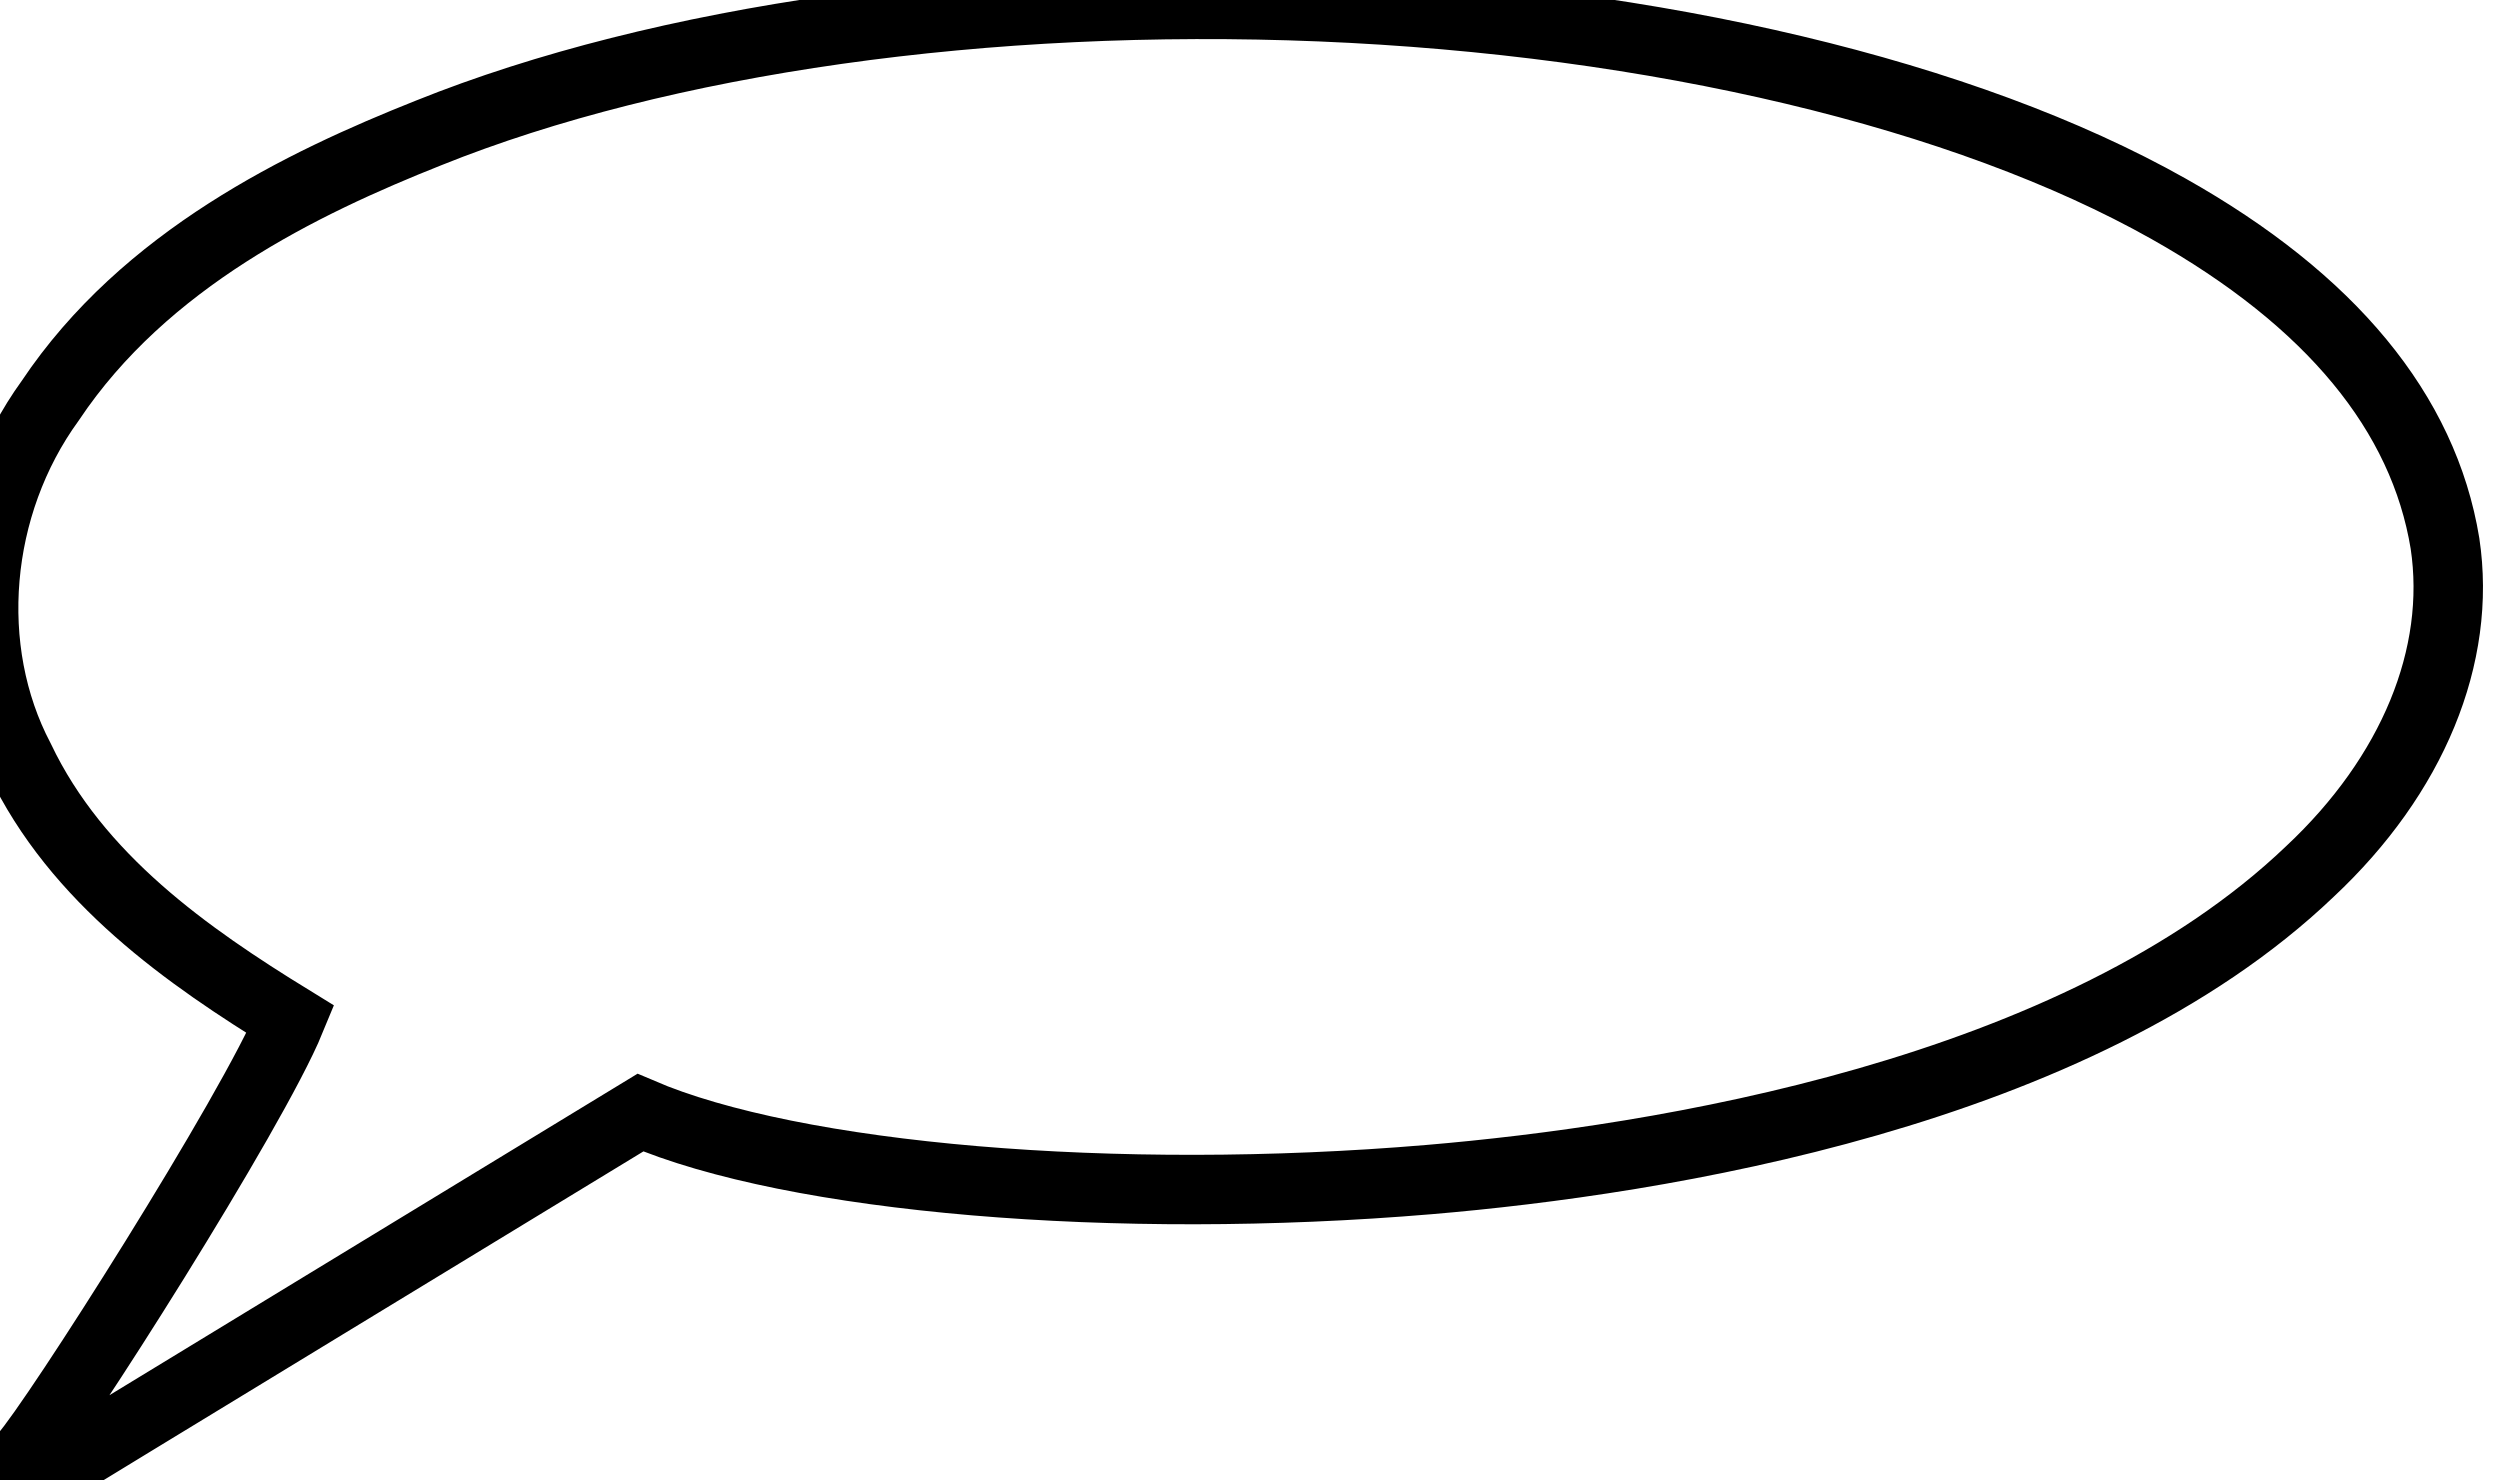
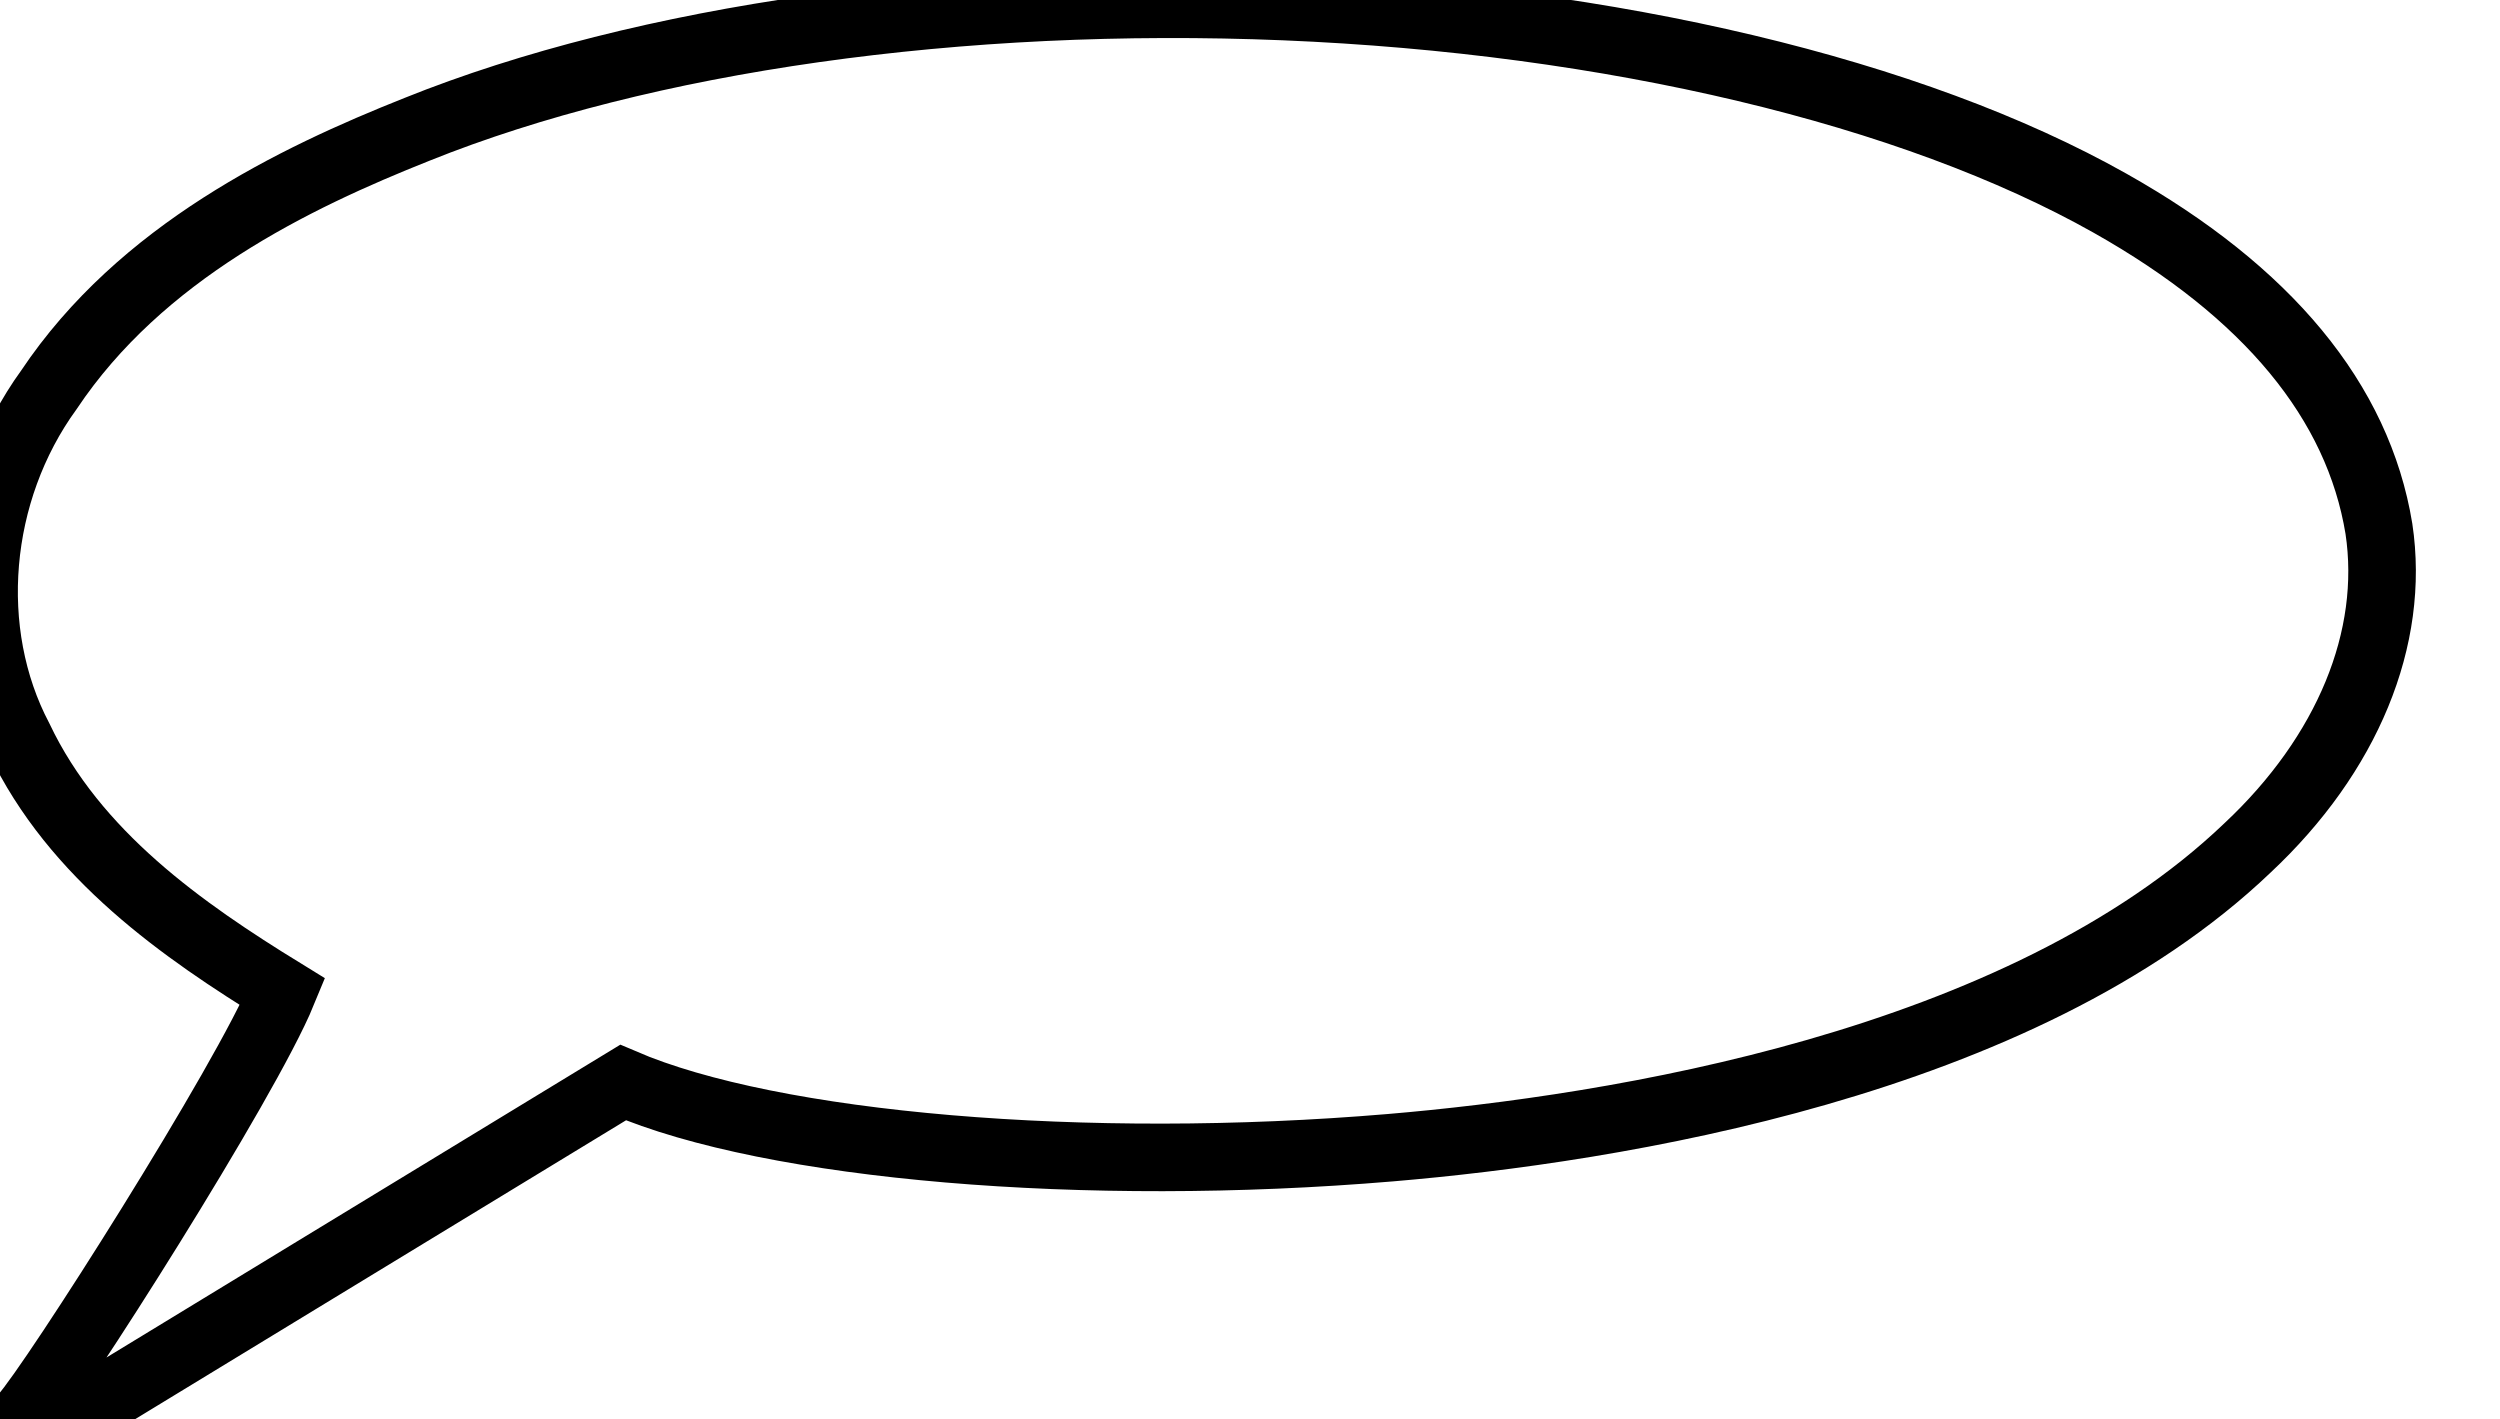
- <svg xmlns="http://www.w3.org/2000/svg" width="360" height="213">
+ <svg xmlns="http://www.w3.org/2000/svg" width="370" height="210">
  <path d="M5,213c.39 0 .77-.11 1.11-.34 2-1.26 77.42-47.16 86.1-52.44 22.08 9.49 68.46 13.45 113.56 9.64 32.96-2.79 93.27-12.26 126.87-44.38 14.78-13.84 21.87-31.04 19.44-47.22-3.08-18.83-16.47-35.05-39.8-48.19-29.28-16.5-73.81-27.1-122.17-29.1-47.96-1.97-94.77 4.65-128.39 18.17-18.22 7.24-40.87 18.18-54.48 38.55-10.94 15.08-12.69 35.85-4.41 51.6 8.22 17.29 24.28 28.45 39.01 37.51-5.45 13.29-33.91 58-38.32 62.86-.71.77-.69 1.95.02 2.71.39.42.93.63 1.46.63Z" stroke="black" stroke-width="10" fill="none" />
</svg>
